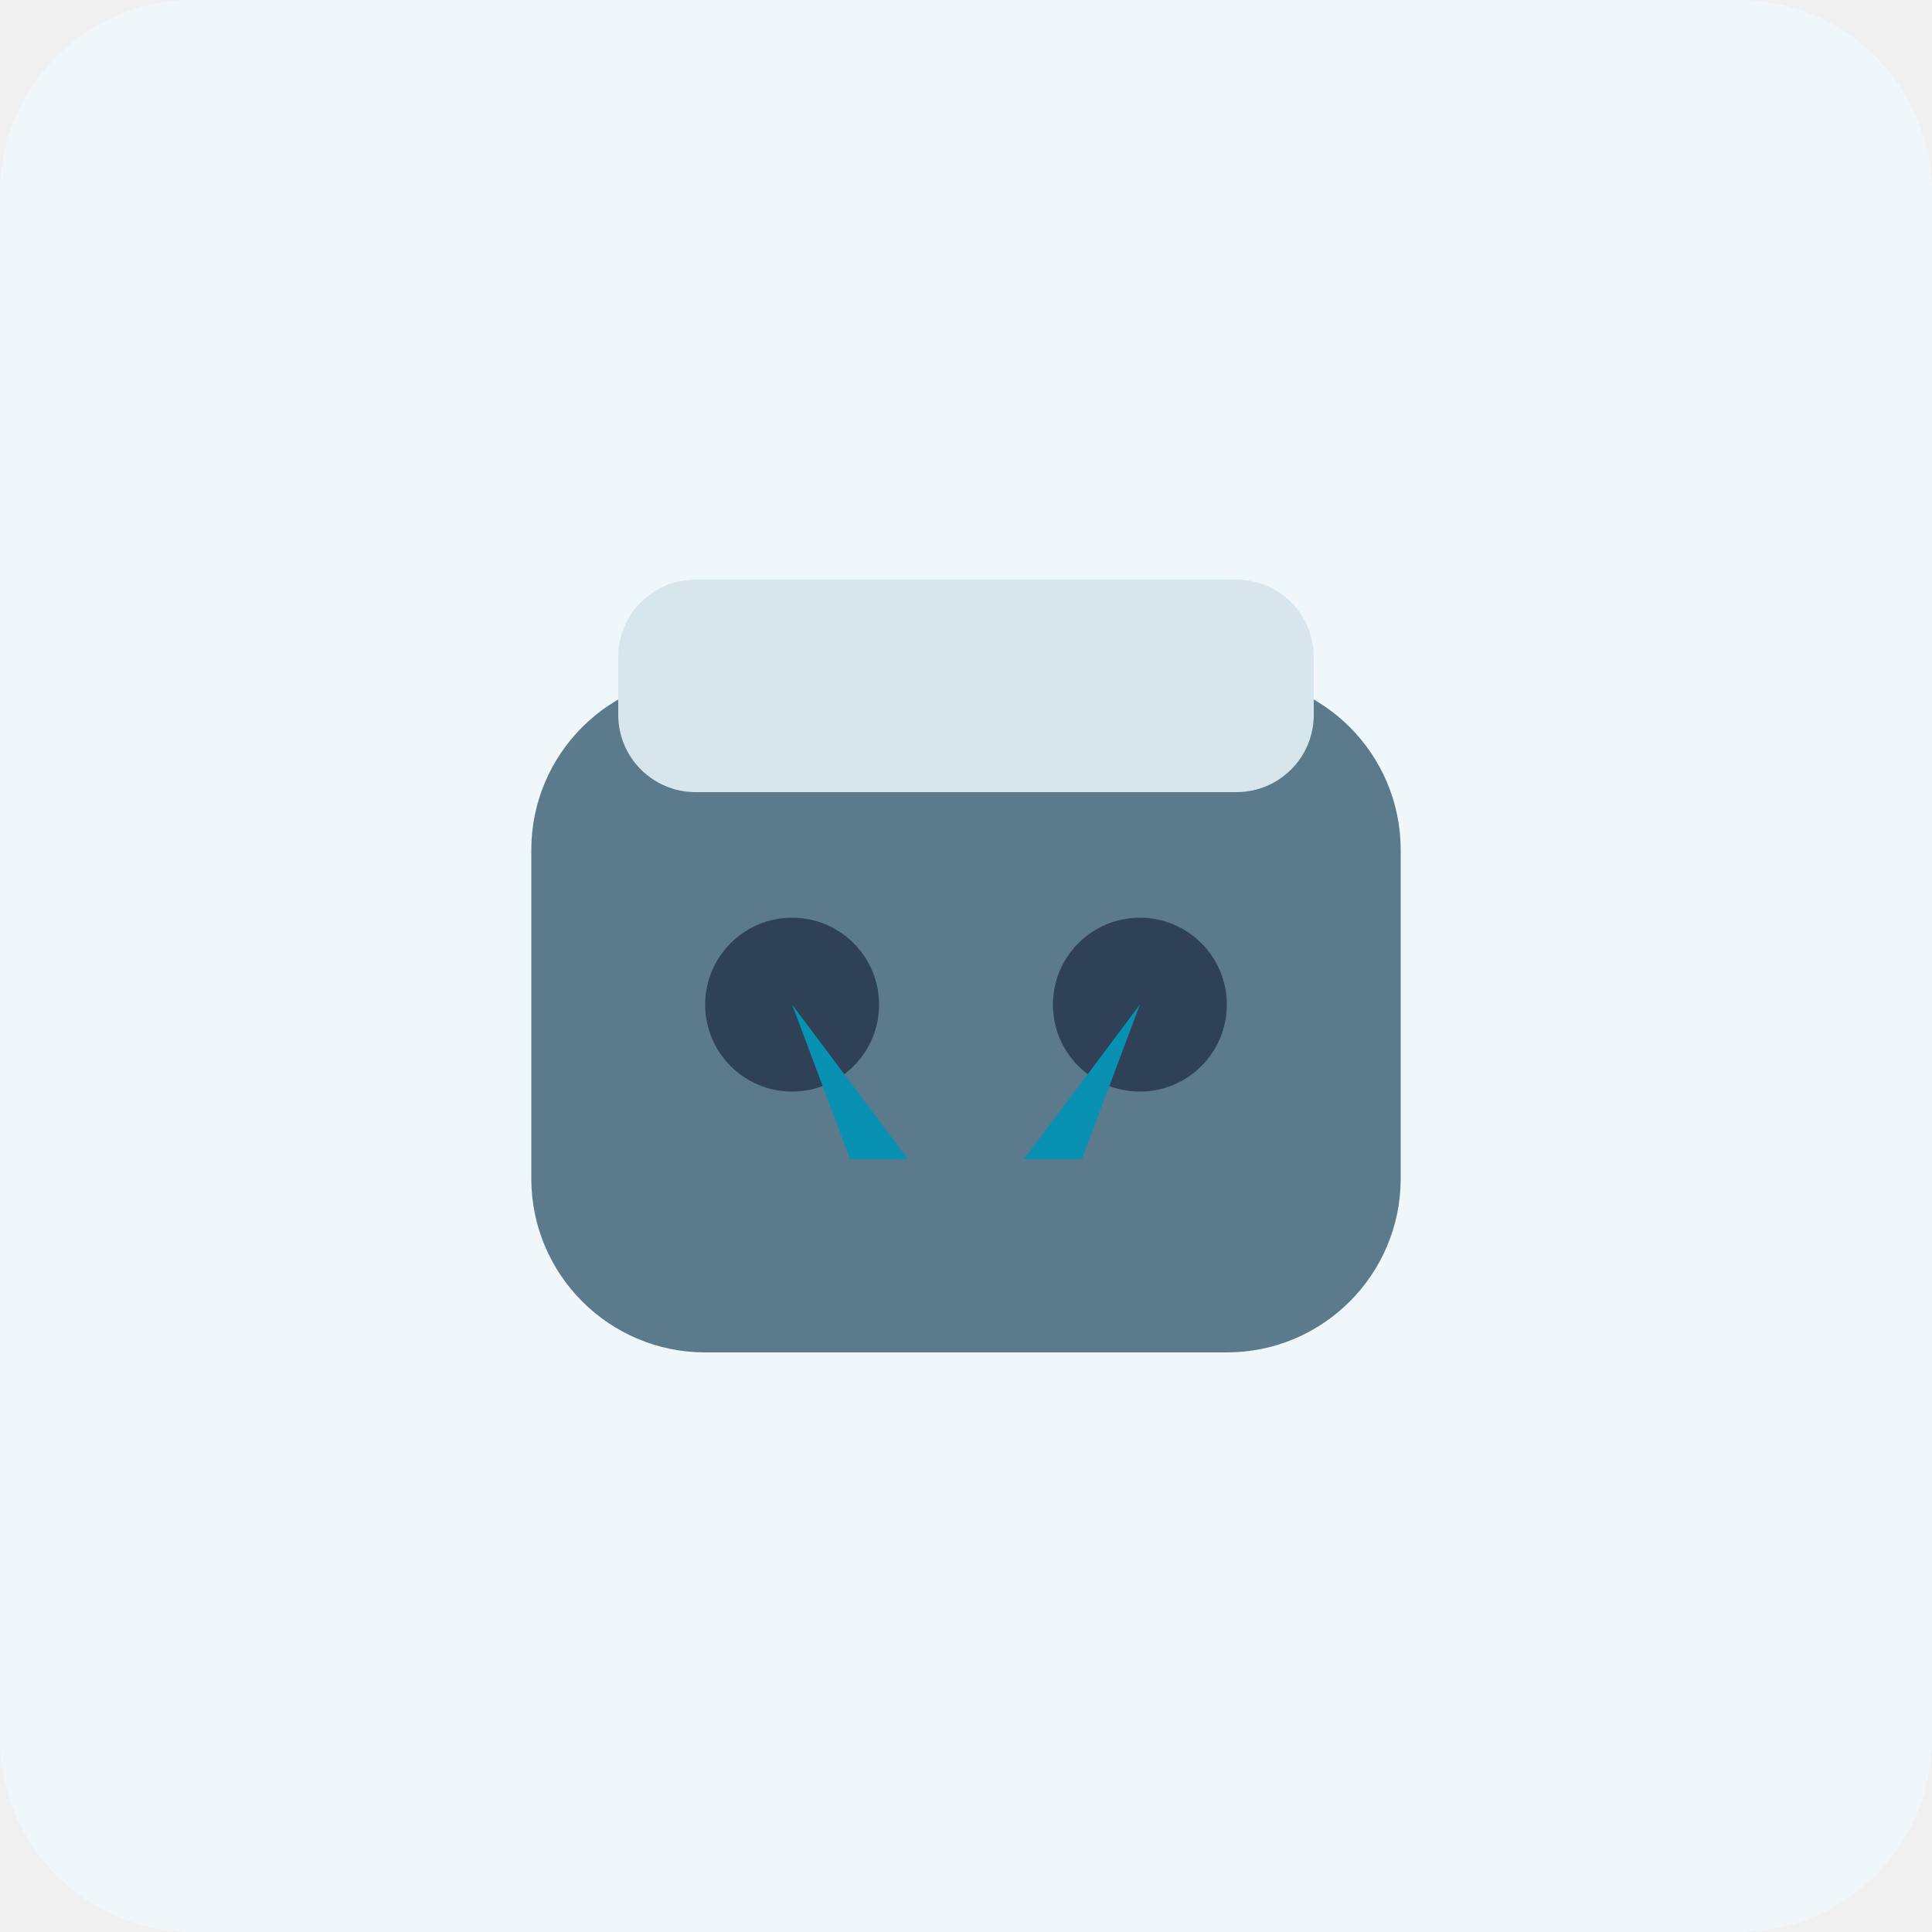
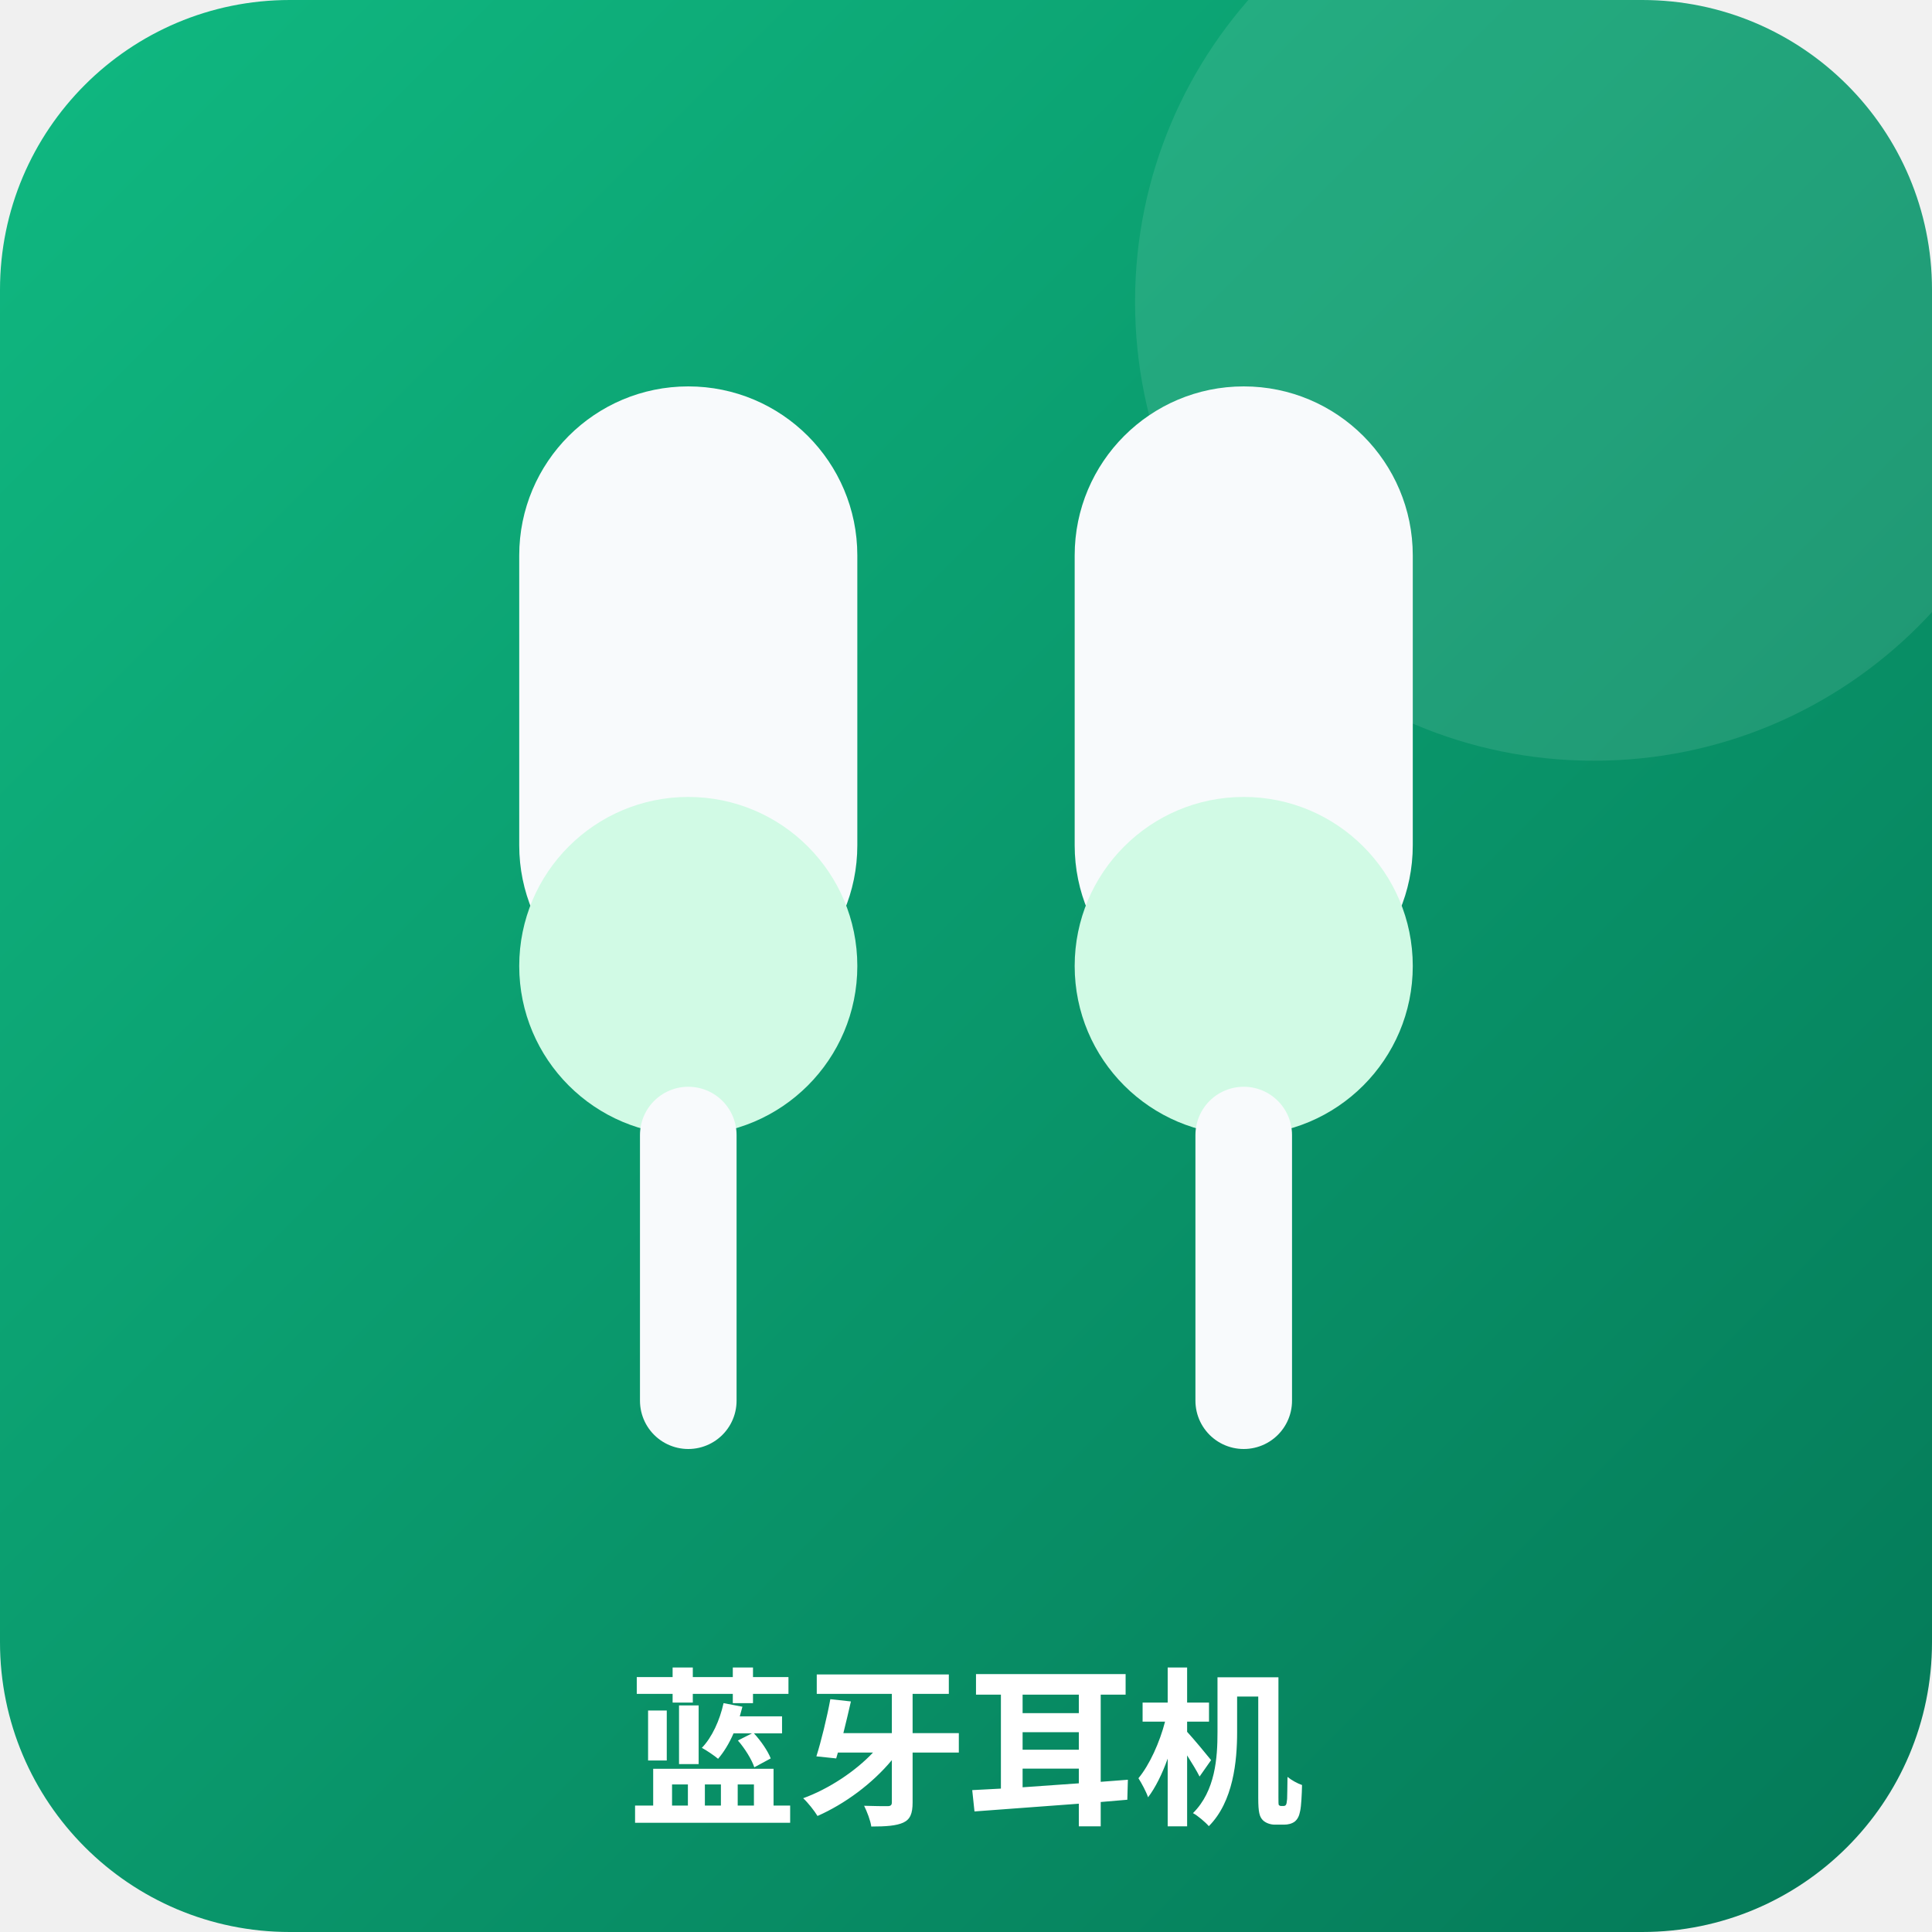
- <svg xmlns="http://www.w3.org/2000/svg" viewBox="0 0 200 200">
-   <rect width="200" height="200" rx="20" fill="#f0f7fb" />
-   <rect x="55" y="70" width="90" height="70" rx="18" fill="#5b7a8c" />
-   <rect x="64" y="60" width="72" height="22" rx="8" fill="#d7e6ec" />
-   <circle cx="82" cy="104" r="9" fill="#2f4156" />
-   <circle cx="118" cy="104" r="9" fill="#2f4156" />
-   <path d="M82 104 l6 16 h6 z" fill="#0891b2" />
-   <path d="M118 104 l-6 16 h-6 z" fill="#0891b2" />
+ <svg xmlns="http://www.w3.org/2000/svg" width="160" height="160" viewBox="0 0 160 160">
+   <defs>
+     <linearGradient id="g" x1="0" y1="0" x2="1" y2="1">
+       <stop offset="0" stop-color="#10B981" />
+       <stop offset="1" stop-color="#047857" />
+     </linearGradient>
+   </defs>
+   <rect width="160" height="160" rx="24" fill="url(#g)" />
+   <circle cx="132" cy="25" r="38" fill="#fff" opacity=".10" />
+   <rect x="43" y="32" width="28" height="52" rx="14" fill="#F8FAFC" />
+   <rect x="89" y="32" width="28" height="52" rx="14" fill="#F8FAFC" />
+   <circle cx="57" cy="80" r="14" fill="#D1FAE5" />
+   <circle cx="103" cy="80" r="14" fill="#D1FAE5" />
+   <path d="M57 94v22M103 94v22" stroke="#F8FAFC" stroke-width="8" stroke-linecap="round" />
+   <text x="80" y="150" text-anchor="middle" fill="#fff" font-size="14" font-family="Microsoft YaHei,Arial,sans-serif" font-weight="600">蓝牙耳机</text>
</svg>
